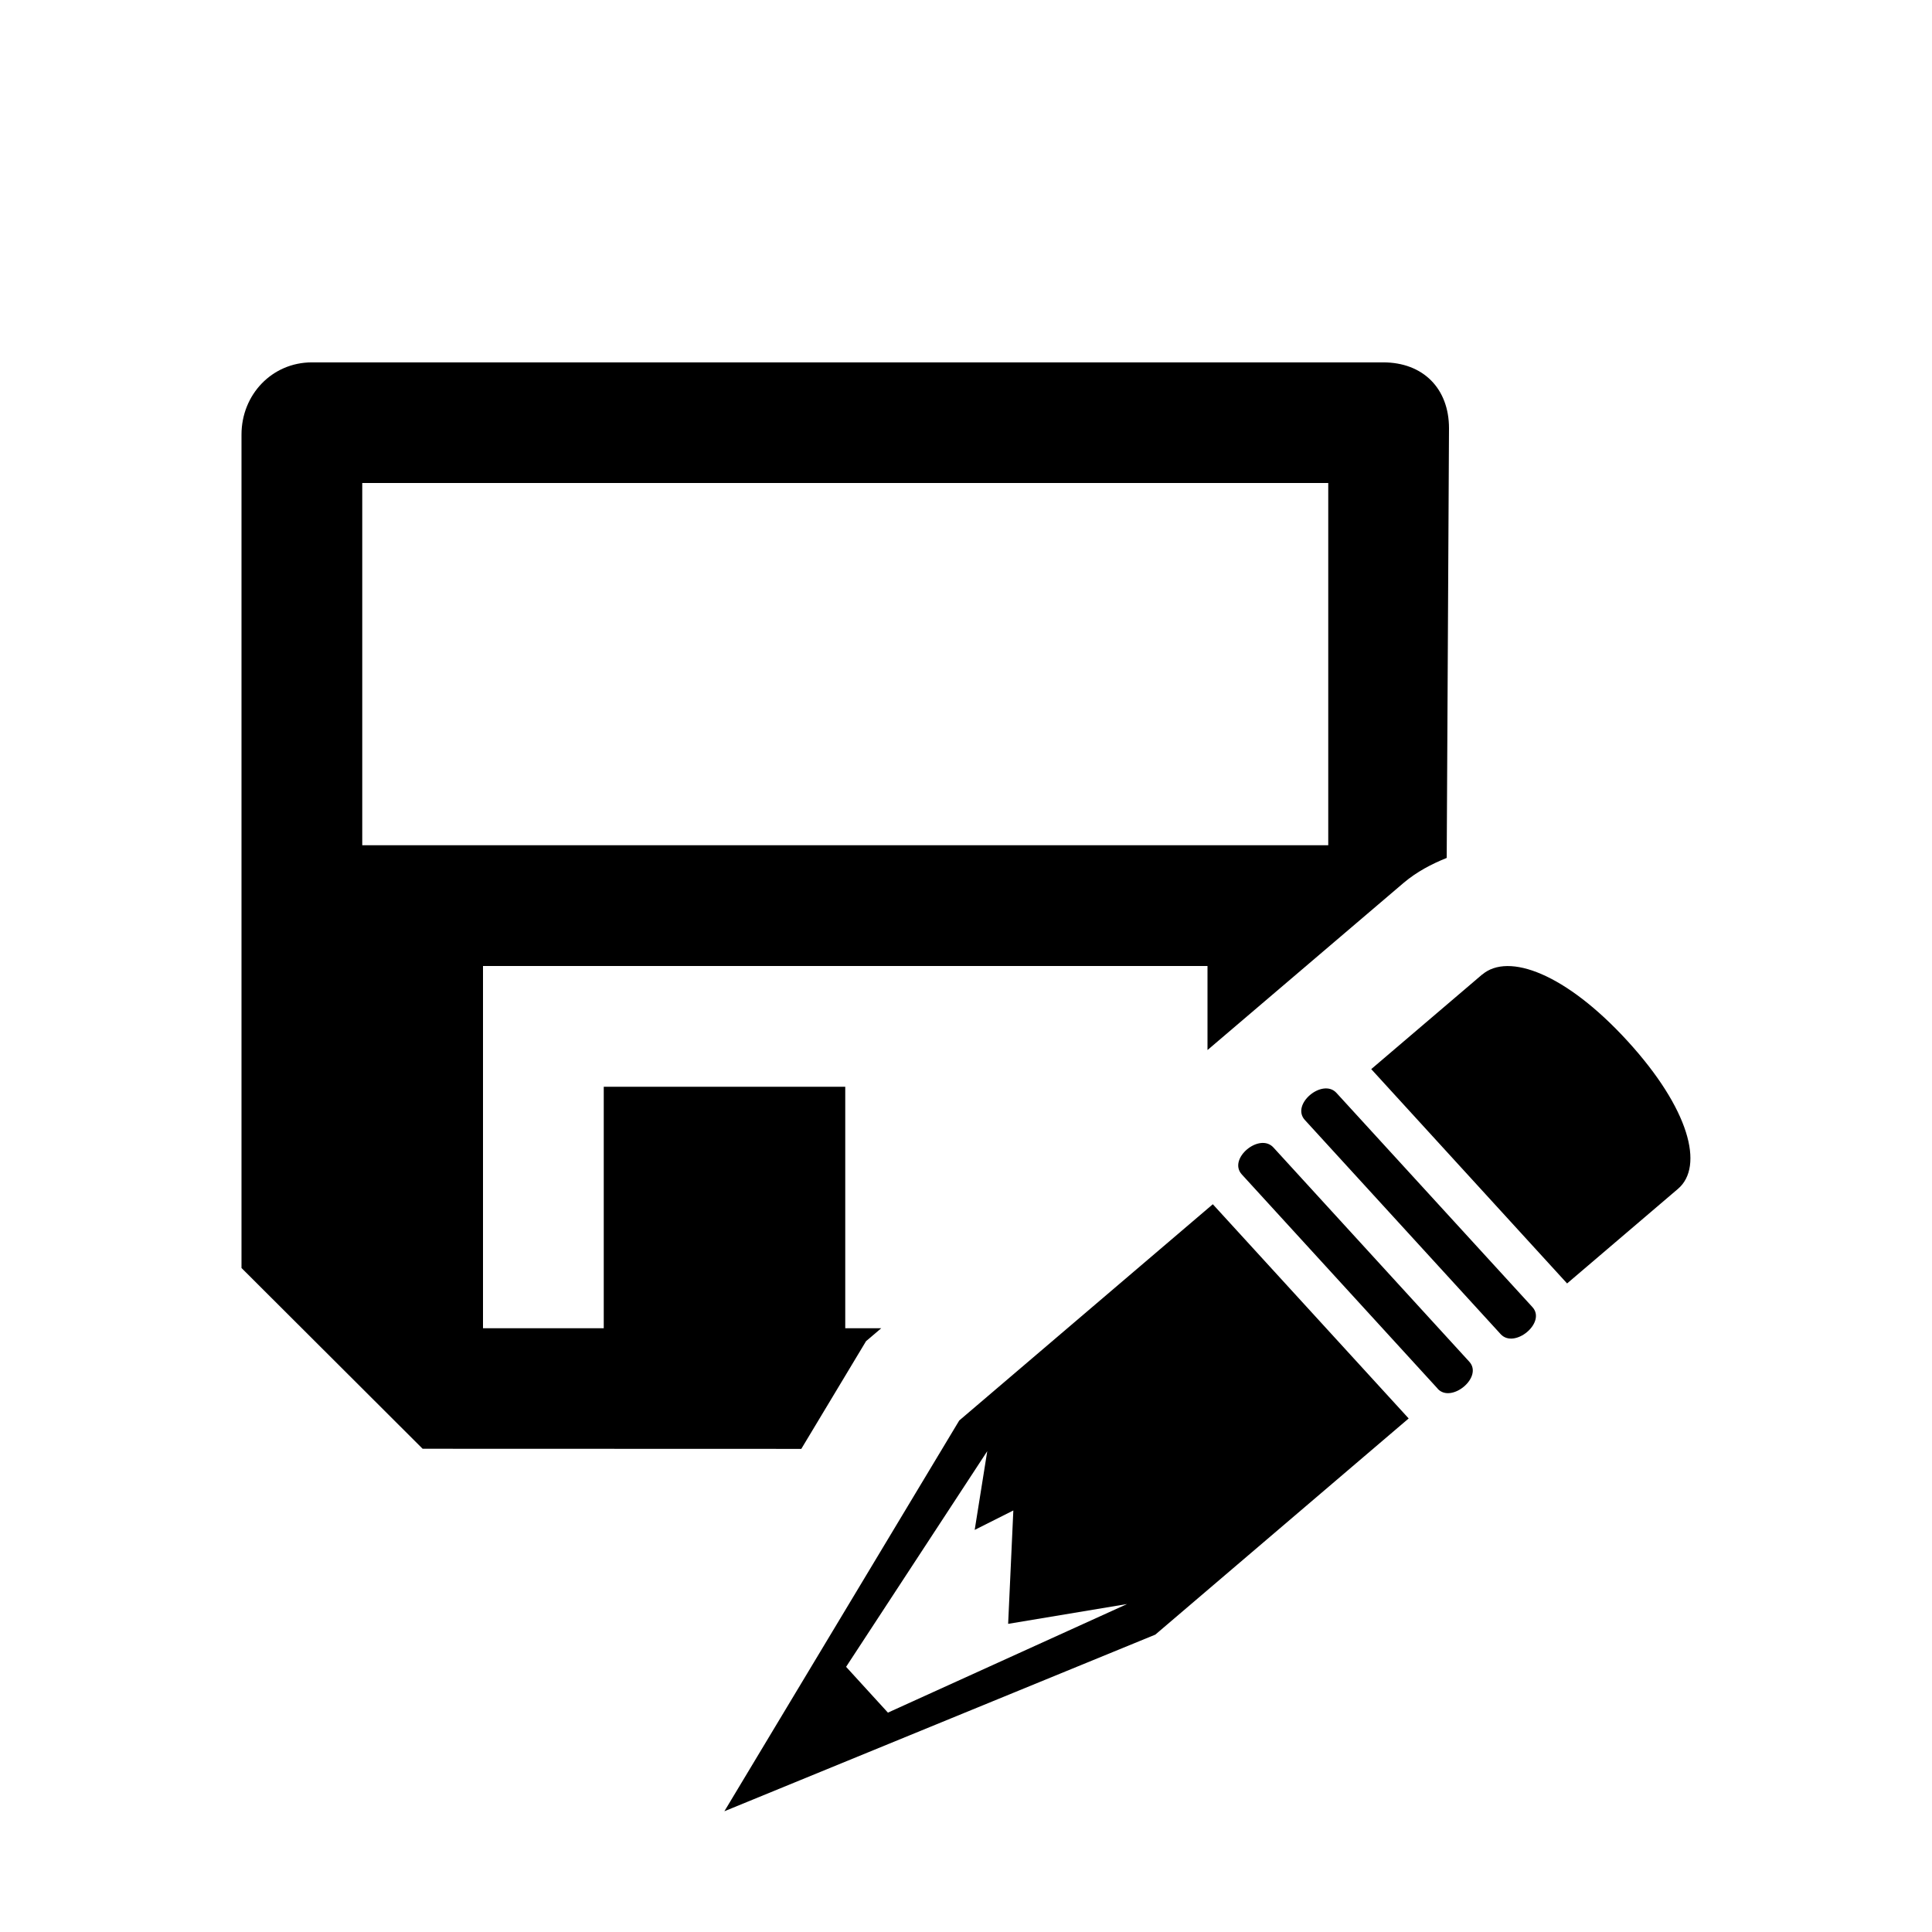
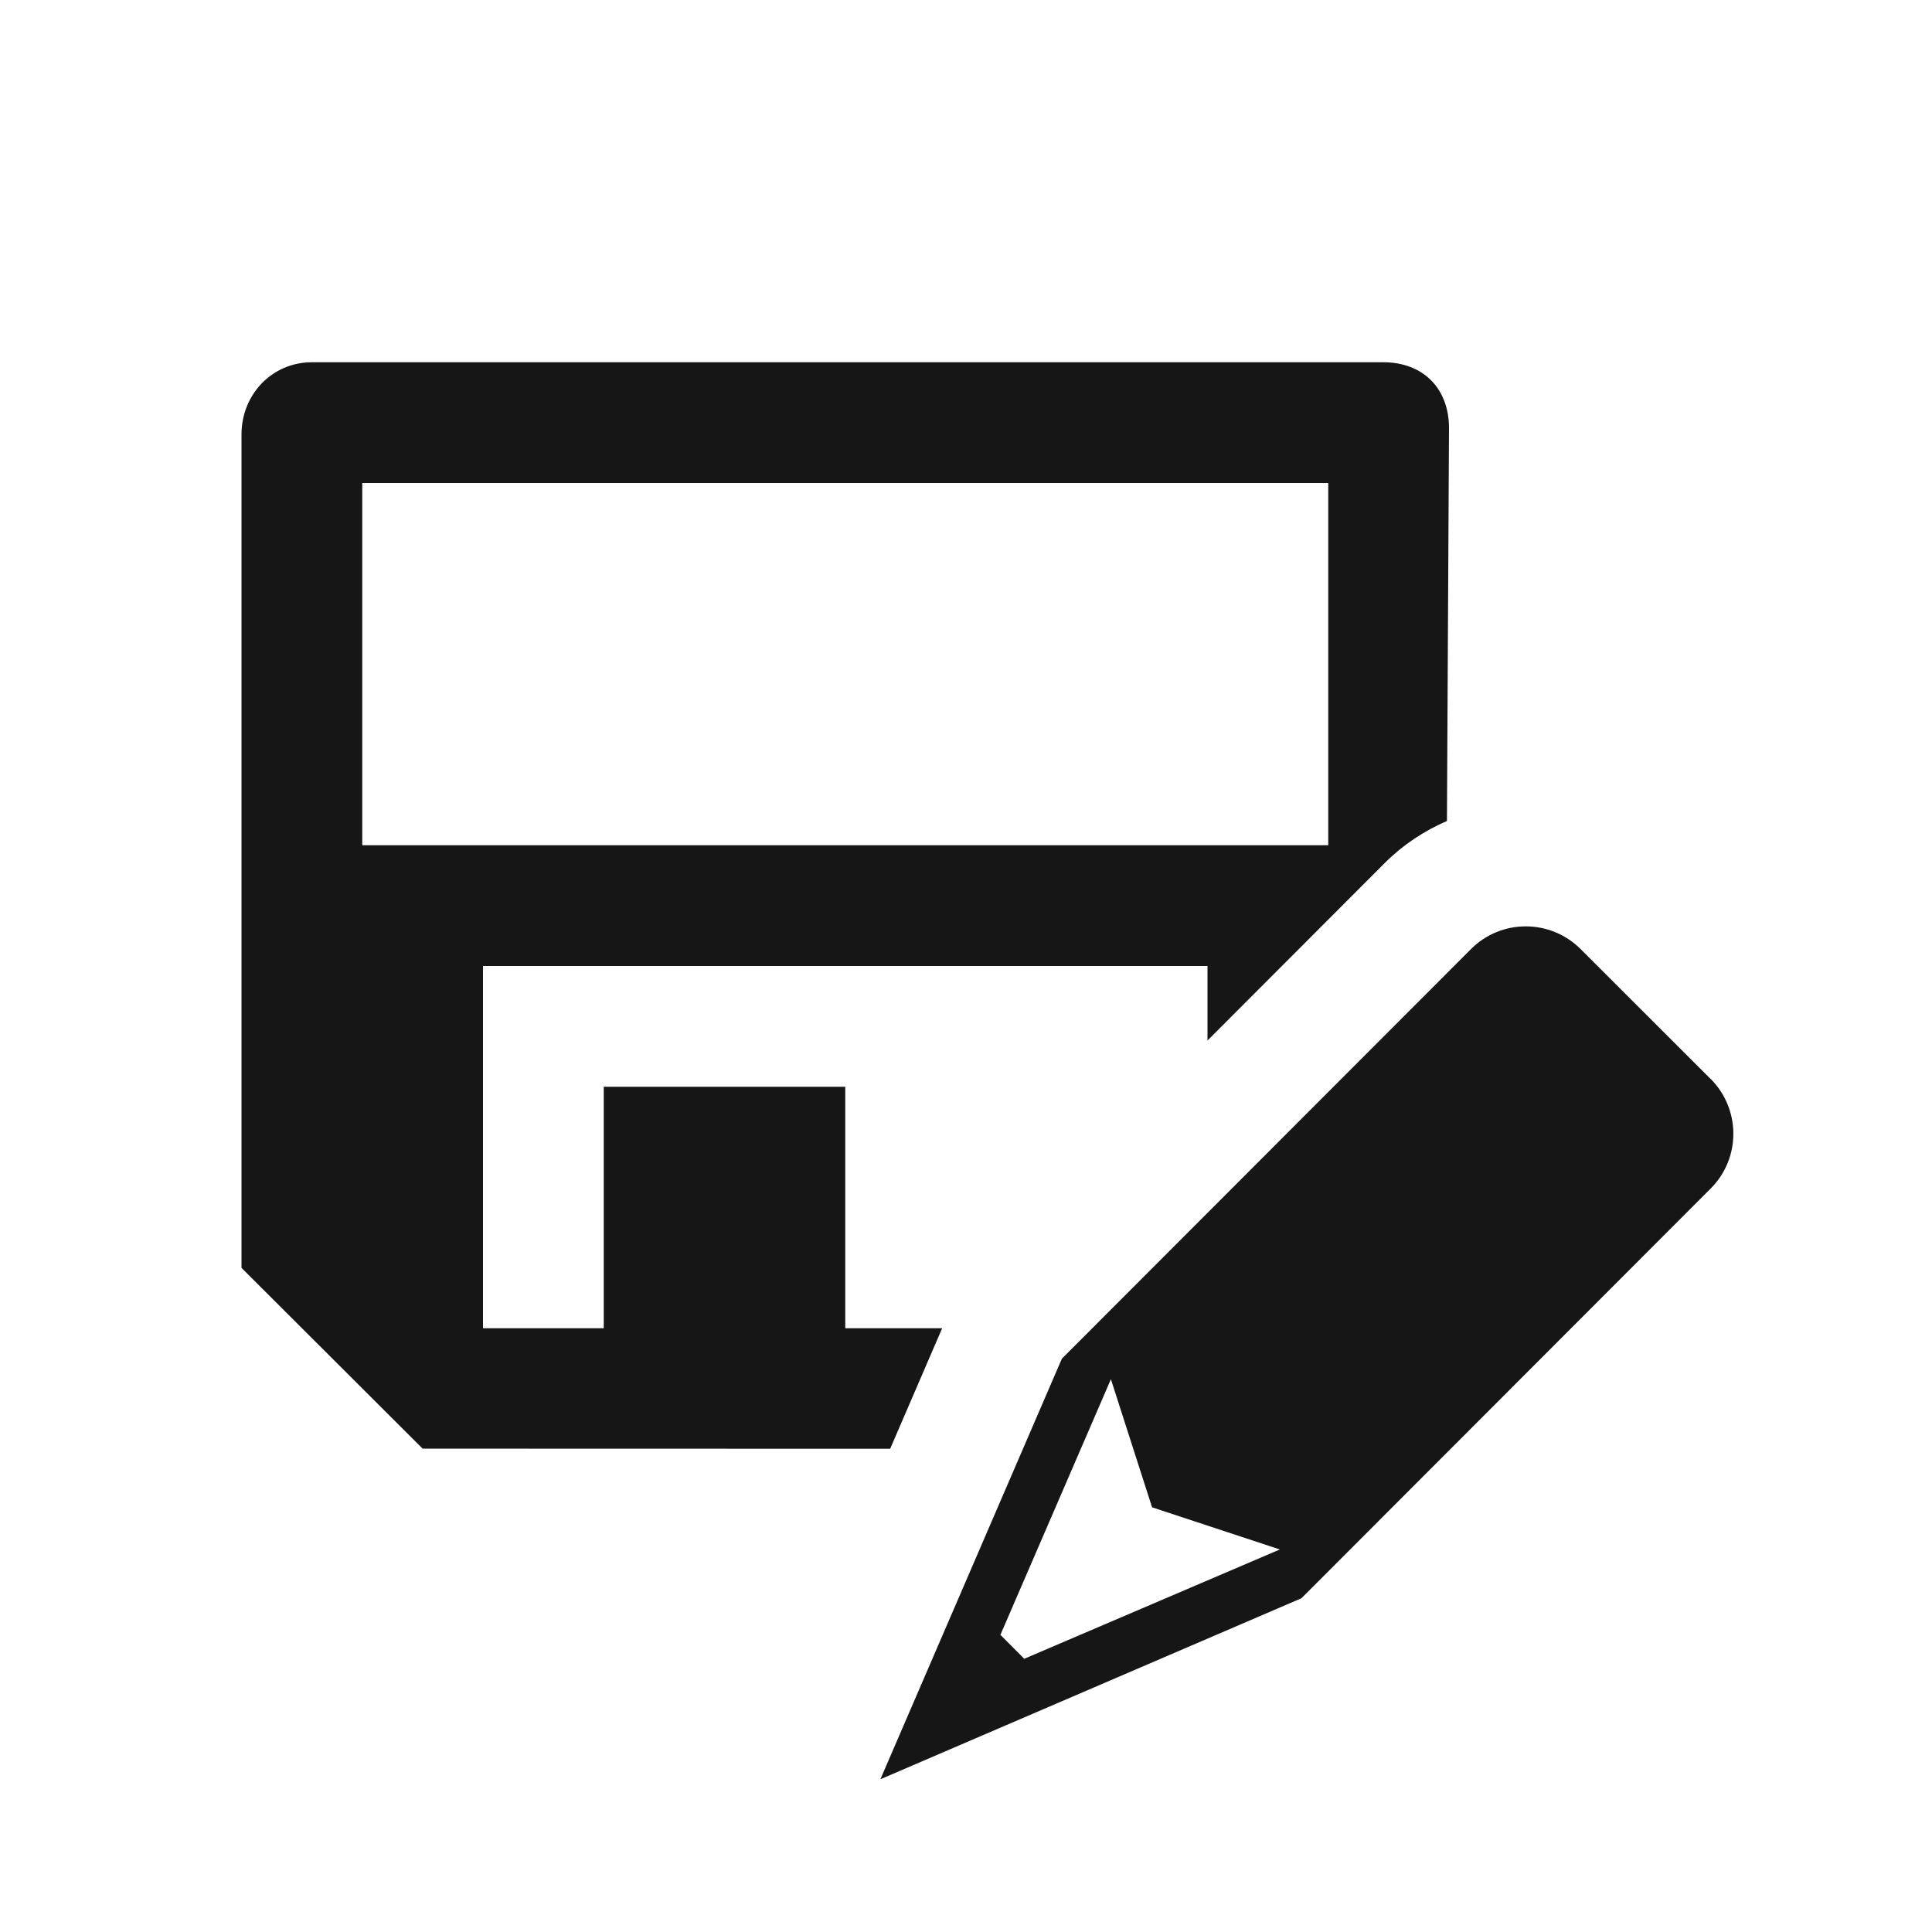
<svg xmlns="http://www.w3.org/2000/svg" id="Layer_1" viewBox="0 0 16 16">
-   <path class="cls-2" d="m7.171,11.108l.127-.108h-.298v-2h-2v2h-1v-3h6v.696l1.626-1.386c.107-.09.228-.154.355-.205l.019-3.558c0-.33-.215-.546-.545-.546H2.583c-.33,0-.583.267-.583.598v6.902l1.5,1.497,3.136.001.535-.89ZM3,7v-3h8v3H3Z" />
-   <path class="cls-1" d="m12.275,8.071c.217-.185.693-.008,1.204.551.512.56.635,1.037.418,1.223l-.919.784-1.622-1.775.918-.783Zm-4.921,6.112l1.98-.899-.985.164.043-.939-.32.161.104-.652-1.169,1.786.347.38Zm2.212-.645l-3.567,1.462,1.945-3.236,2.1-1.791,1.622,1.774-2.099,1.791Zm2.862-2.489l-1.622-1.774c-.118-.13.148-.349.262-.224l1.623,1.774c.117.128-.149.348-.263.224h0Zm-.522.451l-1.622-1.774c-.118-.13.147-.349.262-.223l1.622,1.774c.117.128-.149.348-.262.224h0Z" />
+   <defs>
+     <style>.cls-1{fill:#161617;}</style>
+   </defs>
+   <path class="cls-1" d="M7.803,11h-.803v-2h-2v2h-1v-3h6v.617l1.469-1.471c.15-.15.325-.265.514-.347l.017-3.253c0-.33-.215-.546-.545-.546H2.583c-.33,0-.583.267-.583.598v6.902l1.5,1.497,3.872.001.431-.999ZM3,7v-3h8v3H3ZM14.166,8.935l-1.076-1.075c-.251-.251-.658-.251-.908 0l-3.388,3.392-1.503,3.483,3.487-1.499,3.389-3.393c.251-.251.25-.657-0-.908ZM8.483,13.738l-.198-.199.915-2.117.341,1.061,1.058.349-2.116.905Z" />
</svg>
